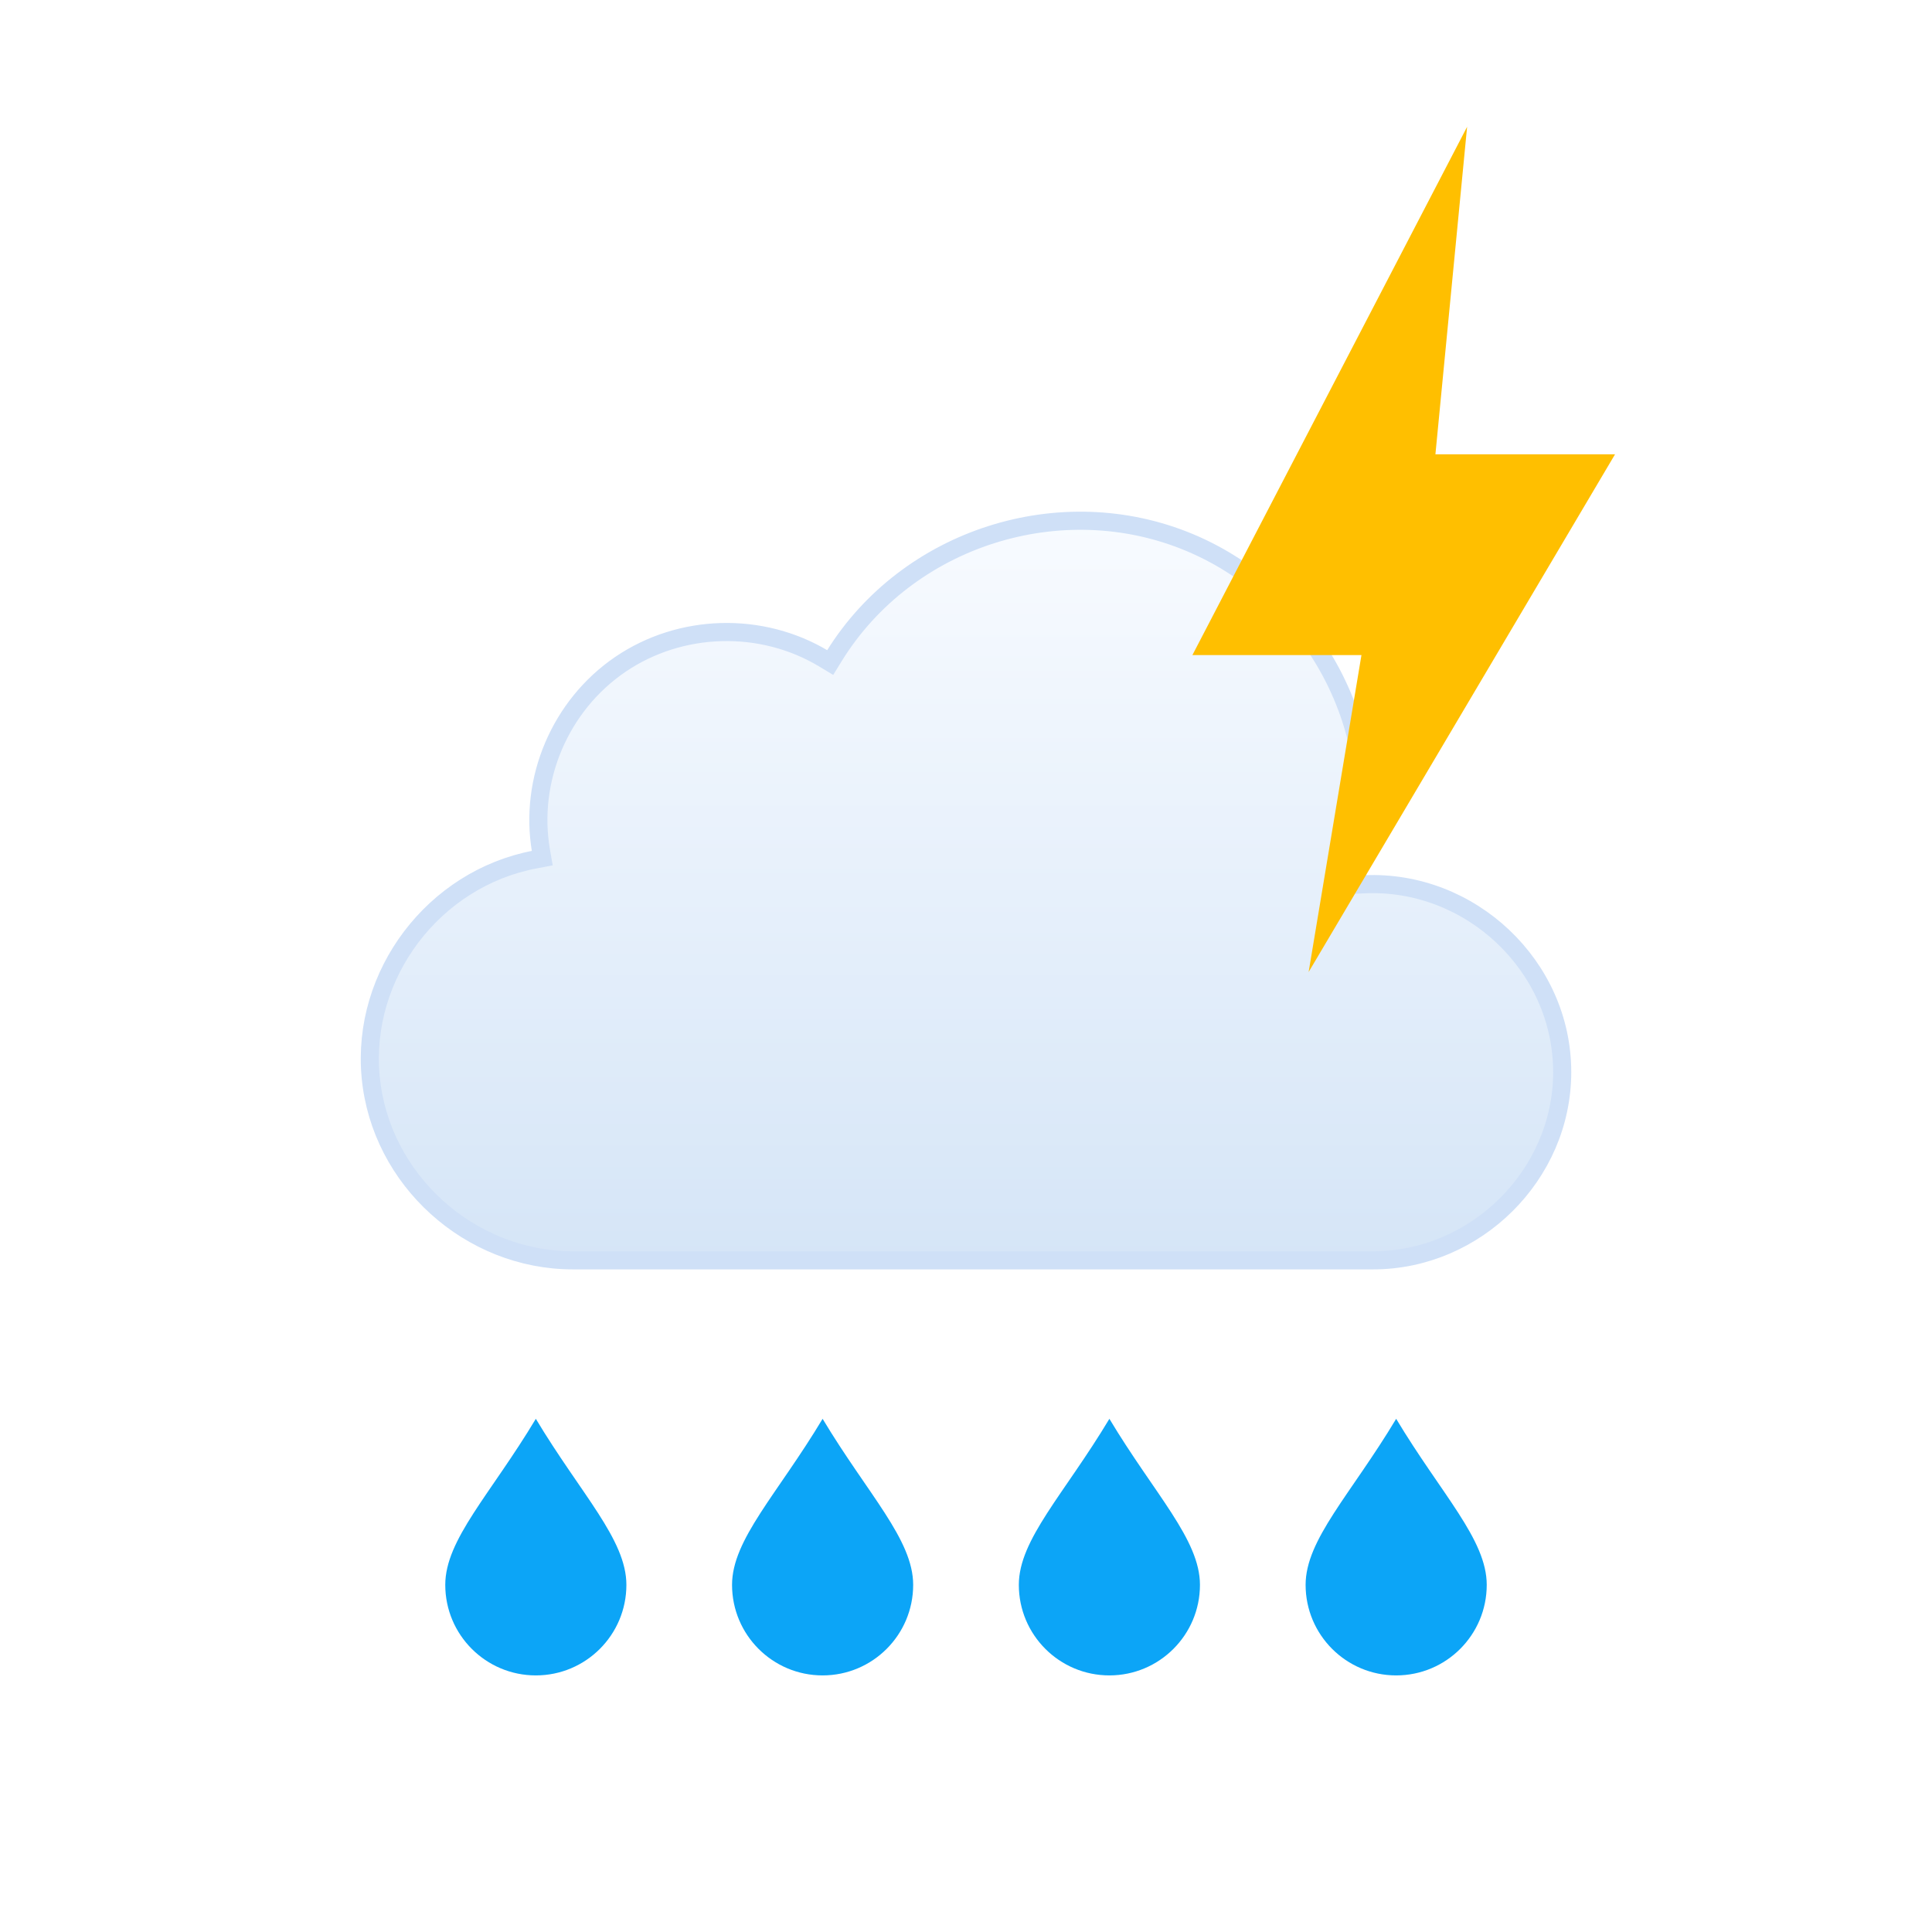
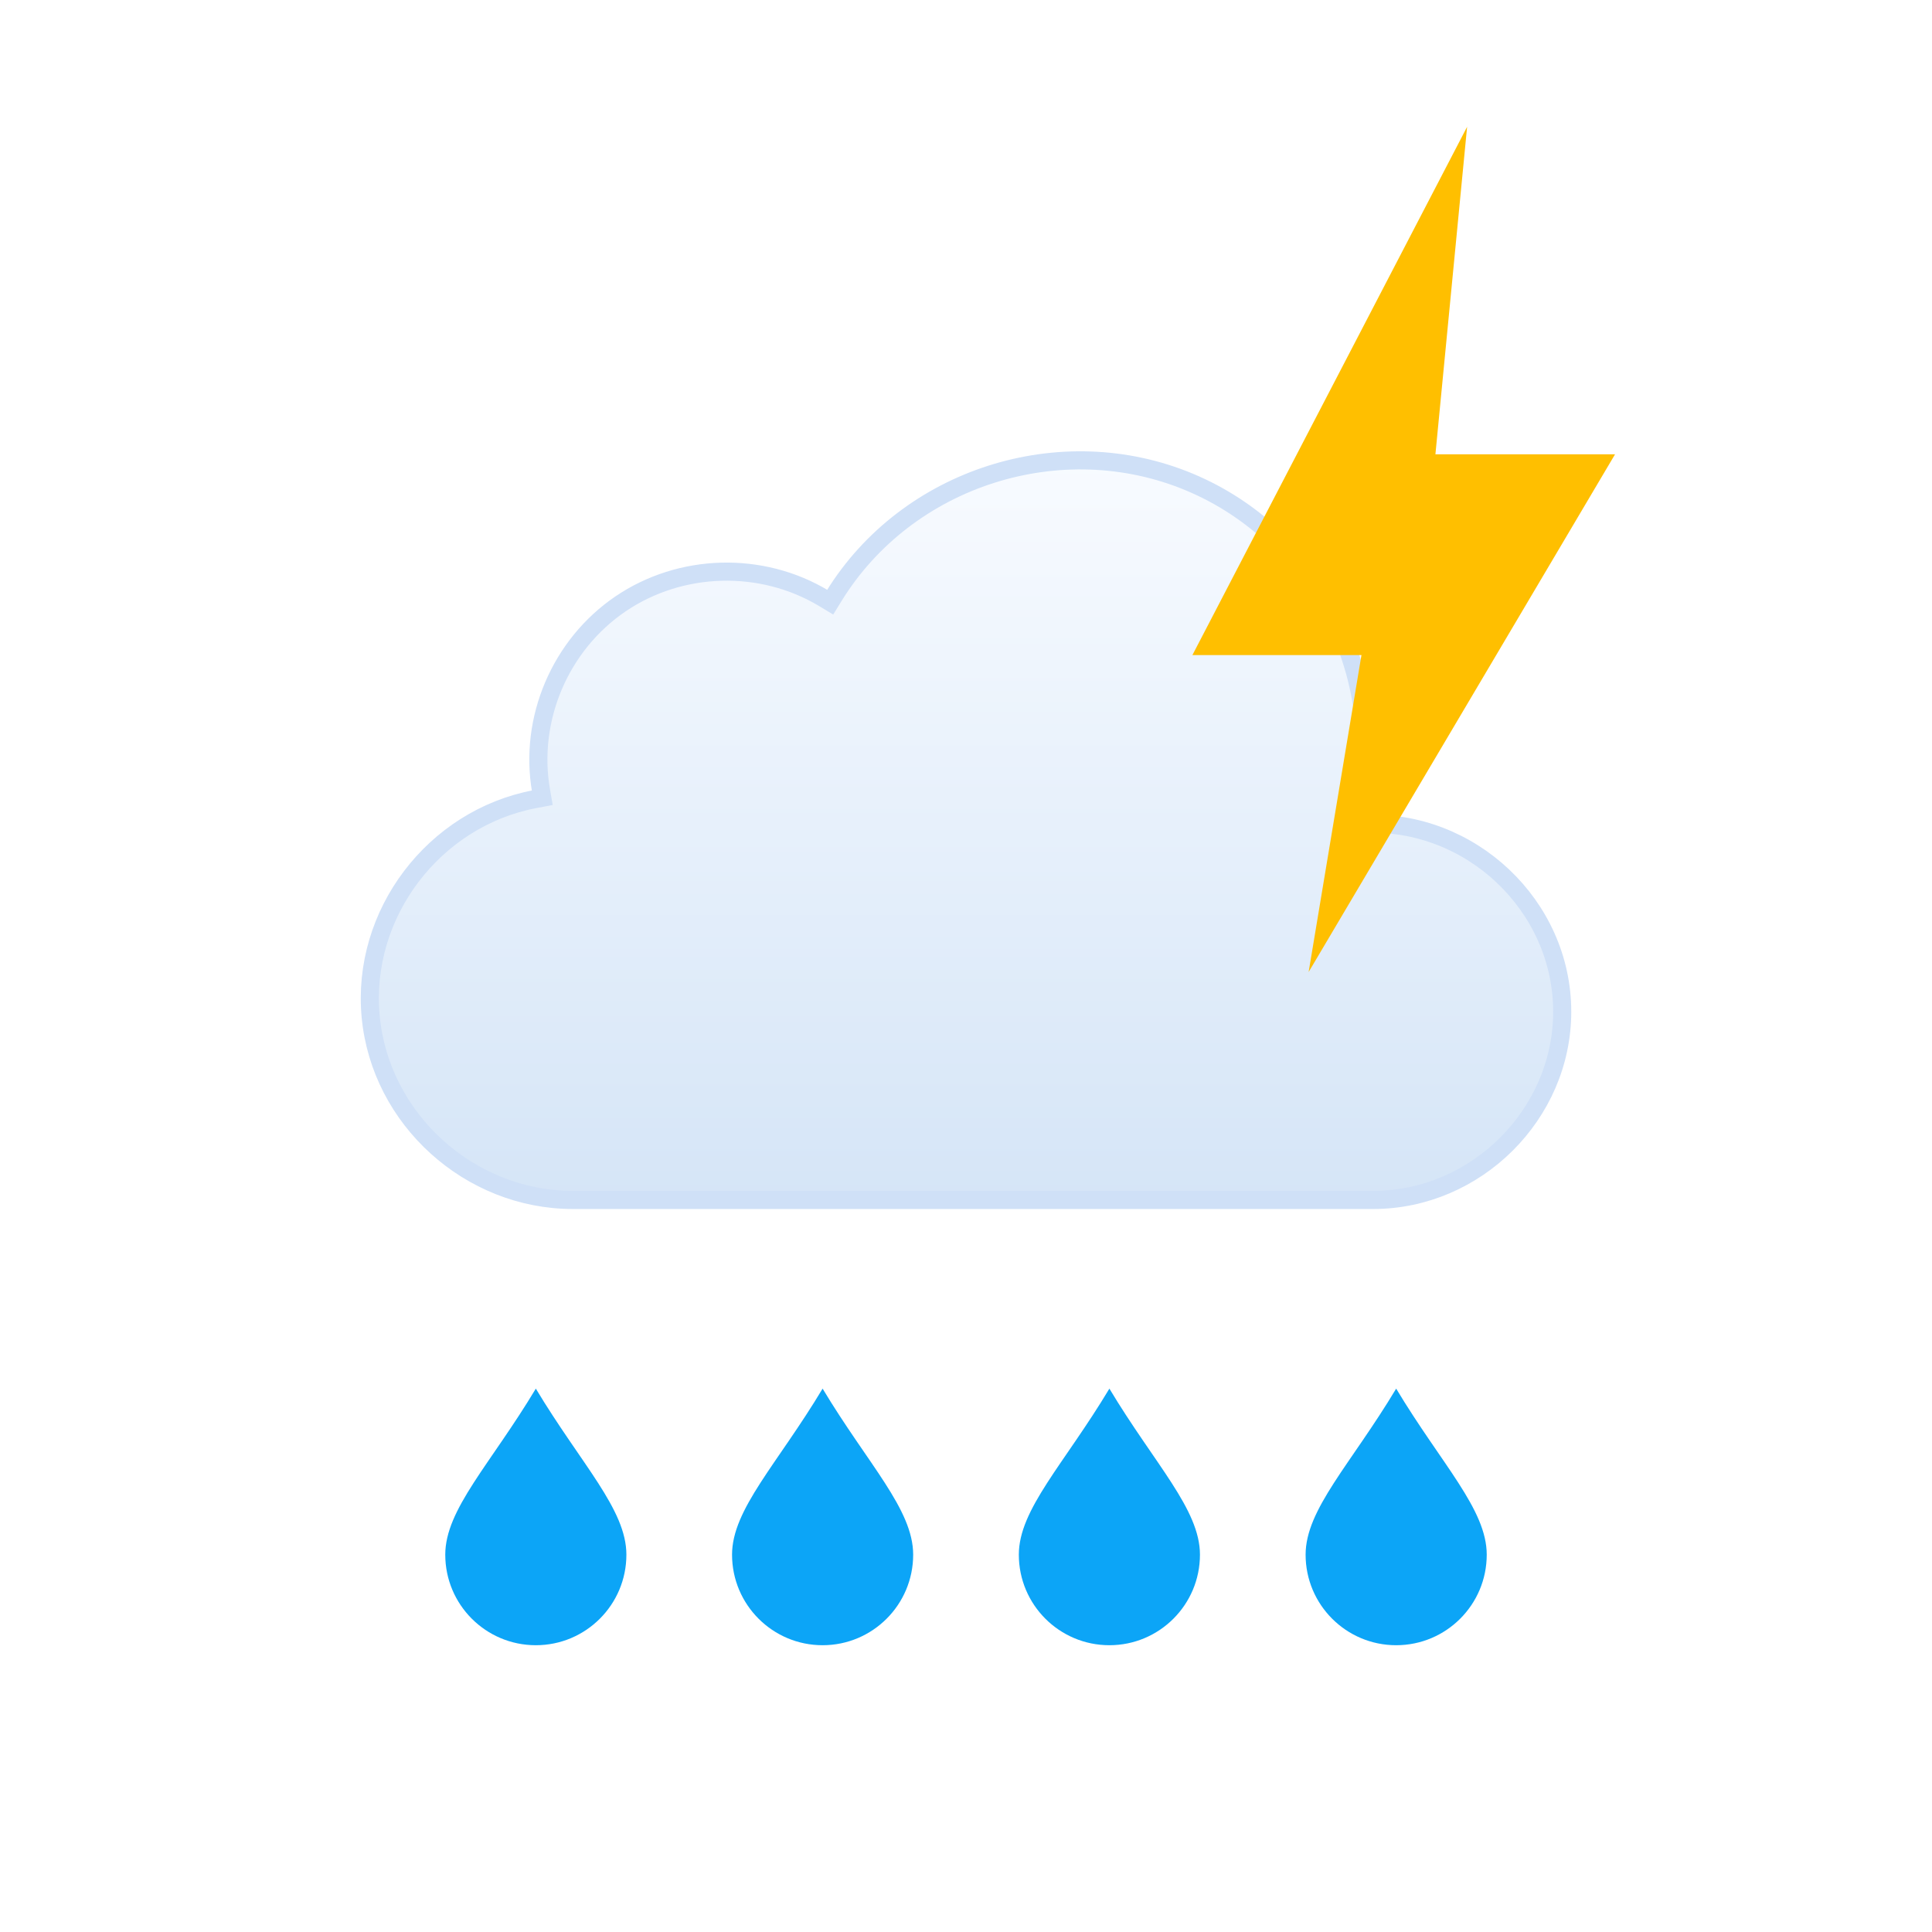
<svg xmlns="http://www.w3.org/2000/svg" viewBox="0 0 128 128" fill="none">
  <defs>
    <linearGradient id="cloud" x1="0" y1="0" x2="0" y2="1">
      <stop stop-color="#f8fbff" />
      <stop offset="1" stop-color="#d5e5f7" />
    </linearGradient>
    <radialGradient id="hail">
      <stop stop-color="white" />
      <stop offset=".55" stop-color="#d8f2ff" />
      <stop offset="1" stop-color="#31a9fa" />
    </radialGradient>
  </defs>
-   <g data-part="cloud" transform="translate(0 -5) translate(64 64) scale(1) translate(-64 -64)">
+   <g data-part="cloud" transform="translate(0 -9) translate(64 64) scale(1) translate(-64 -64)">
    <path d="M55.262 48.475C60.123 40.611 70.297 37.38 78.815 40.943C87.321 44.502 92.138 54.003 89.903 62.965L89.742 63.614L90.411 63.585C97.42 63.279 103.5 68.992 103.5 76.028C103.5 82.84 97.772 88.5 90.977 88.5H37.954C31.128 88.502 25.203 83.171 24.559 76.36C23.916 69.552 28.737 63.212 35.443 61.945L35.926 61.853L35.842 61.369C35.026 56.624 37.126 51.717 41.105 49.013C45.095 46.301 50.446 46.154 54.58 48.64L55.003 48.895L55.262 48.475Z" fill="url(#cloud)" stroke="#cfe0f7" stroke-width="1.2" />
  </g>
-   <path data-part="drop" d="M35.5 94 C32.5 99 29.5 102 29.5 105 A6 6 0 0 0 41.5 105 C41.5 102 38.5 99 35.5 94Z" fill="#0ca5f7" />
-   <path data-part="drop" d="M54.5 94 C51.5 99 48.5 102 48.5 105 A6 6 0 0 0 60.5 105 C60.5 102 57.5 99 54.5 94Z" fill="#0ca5f7" />
-   <path data-part="drop" d="M73.5 94 C70.5 99 67.5 102 67.5 105 A6 6 0 0 0 79.5 105 C79.5 102 76.5 99 73.5 94Z" fill="#0ca5f7" />
-   <path data-part="drop" d="M92.5 94 C89.5 99 86.5 102 86.5 105 A6 6 0 0 0 98.5 105 C98.5 102 95.5 99 92.5 94Z" fill="#0ca5f7" />
-   <g transform="translate(44 0) scale(.7)">
+   <path data-part="drop" d="M35.5 92 C32.5 97 29.5 100 29.5 103 A6 6 0 0 0 41.5 103 C41.5 100 38.5 97 35.5 92Z" fill="#0ca5f7" />
+   <path data-part="drop" d="M54.5 92 C51.5 97 48.5 100 48.5 103 A6 6 0 0 0 60.5 103 C60.5 100 57.5 97 54.5 92Z" fill="#0ca5f7" />
+   <path data-part="drop" d="M73.5 92 C70.5 97 67.5 100 67.5 103 A6 6 0 0 0 79.5 103 C79.5 100 76.5 97 73.5 92Z" fill="#0ca5f7" />
+   <path data-part="drop" d="M92.5 92 C89.5 97 86.5 100 86.5 103 A6 6 0 0 0 98.5 103 C98.5 100 95.5 97 92.5 92Z" fill="#0ca5f7" />
+   <g transform="translate(44 0) scale(0.7)">
    <path data-part="lightning" d="M76 12L50 62H66L61 92L90 43H73Z" fill="#ffbf00" />
  </g>
</svg>
